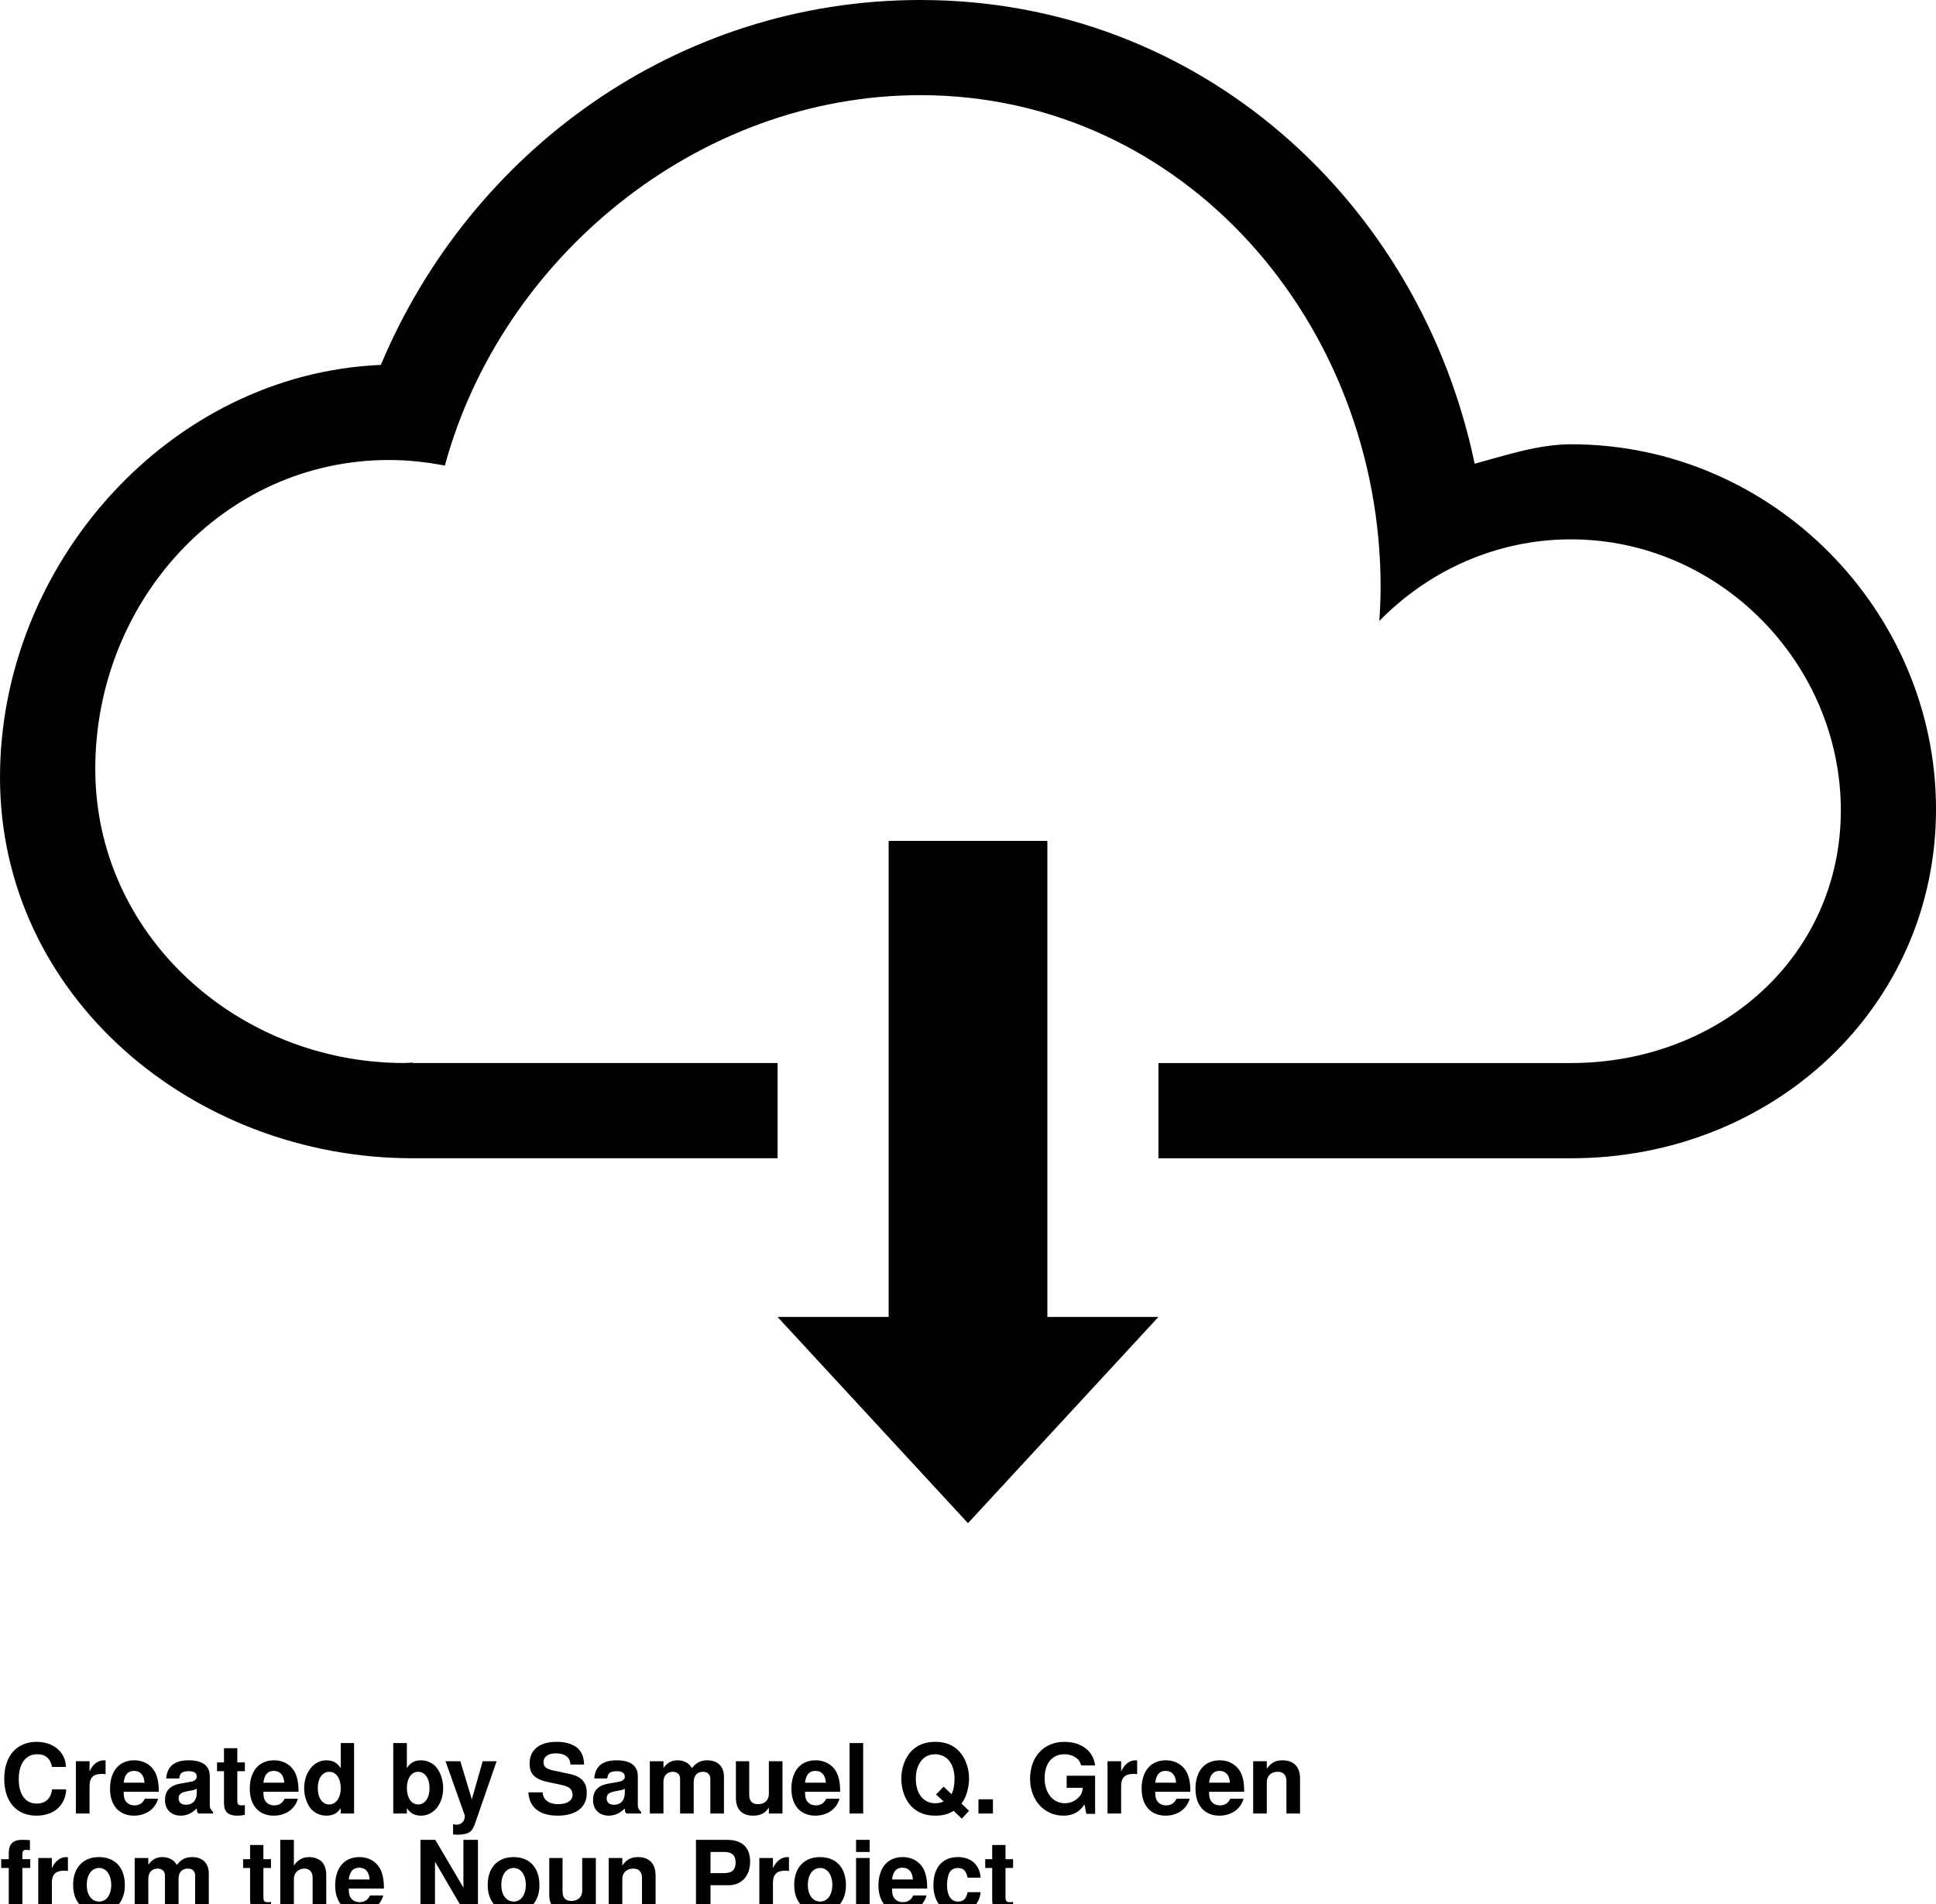
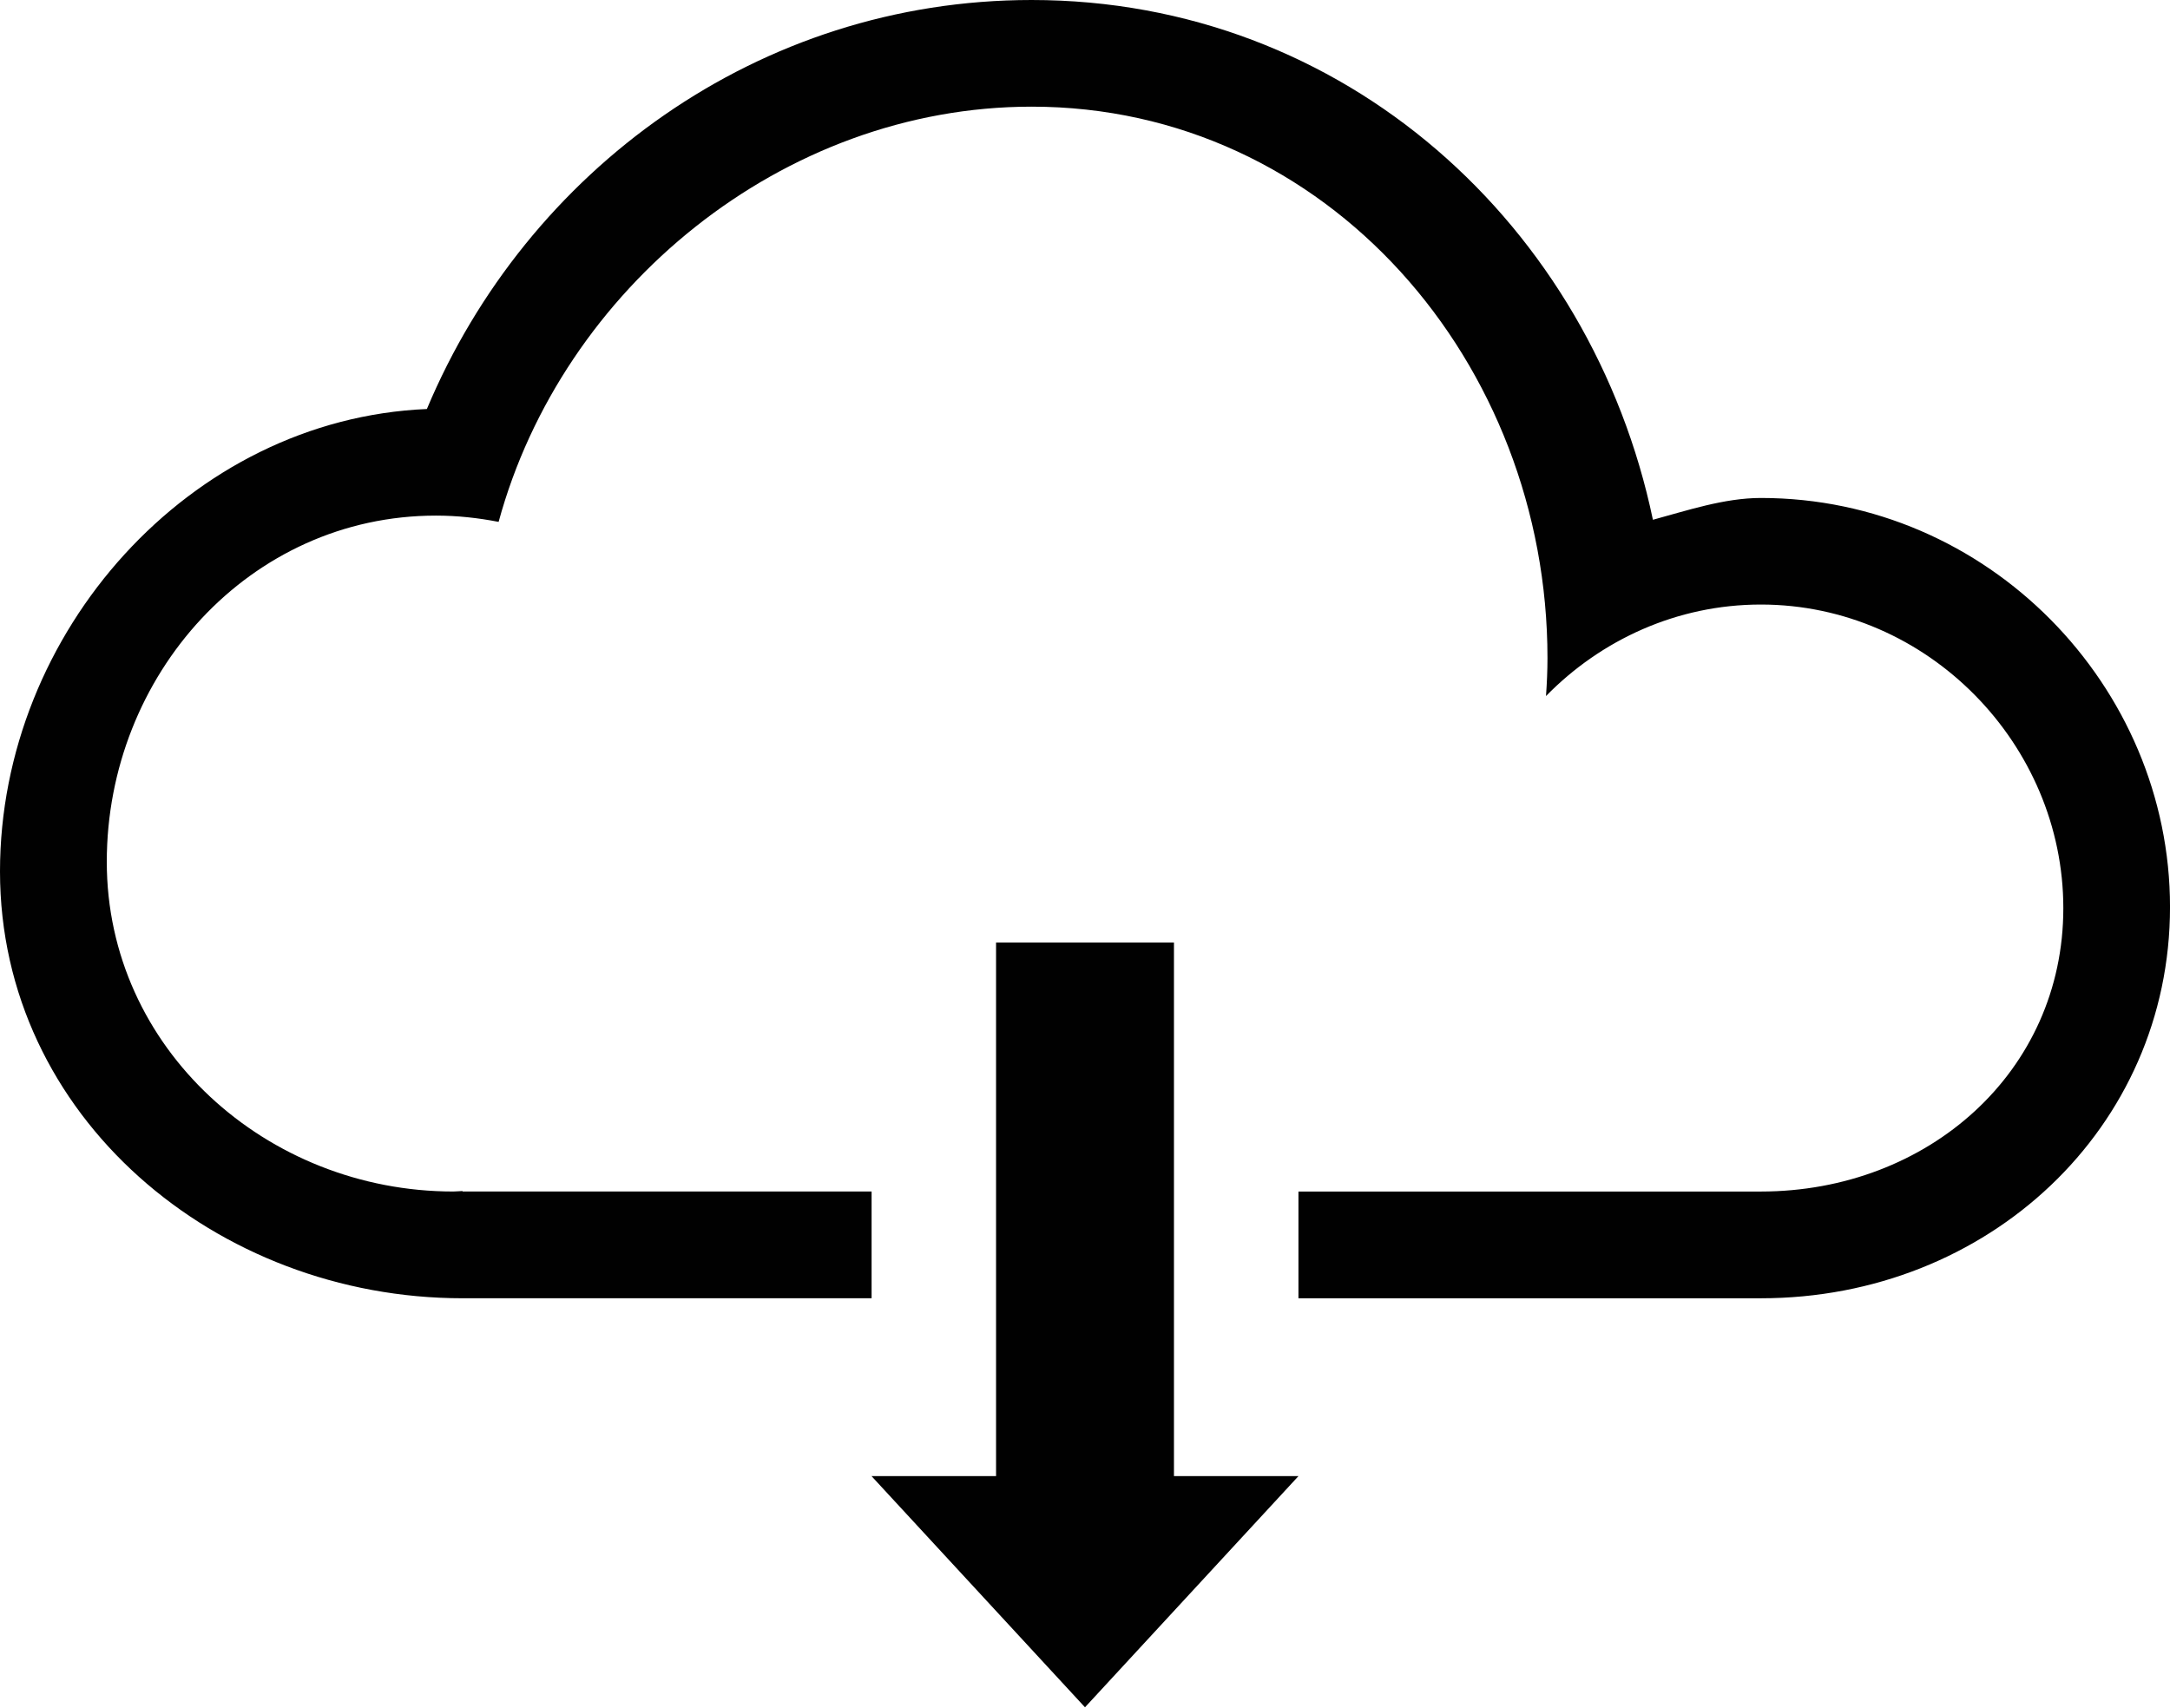
- <svg xmlns="http://www.w3.org/2000/svg" version="1.1" x="0px" y="0px" viewBox="0 0 100.001 98.36" enable-background="new 0 0 100.001 78.688" xml:space="preserve">
+ <svg xmlns="http://www.w3.org/2000/svg" version="1.1" x="0px" y="0px" viewBox="0 0 100.001 78.688" enable-background="new 0 0 100.001 78.688" xml:space="preserve">
  <path fill="#010101" d="M81.148,59.837H59.837v-4.92h21.312l0,0c7.697-0.002,13.936-5.519,13.936-13.06  c0-7.544-6.24-13.994-13.938-13.994c-3.875,0-7.377,1.636-9.902,4.218c0.041-0.578,0.068-1.162,0.068-1.754  c0-13.582-10.121-25.411-23.771-25.411c-11.489,0-21.639,8.385-24.564,19.137c-0.941-0.183-1.904-0.289-2.886-0.289  c-8.6,0-15.171,7.355-15.171,15.957s7.371,15.195,15.969,15.195c0.145,0,0.282-0.019,0.424-0.022v0.022h18.852v4.92H21.312  C9.975,59.837,0,51.467,0,40.163c0-11.022,8.751-20.848,19.672-21.312C24.281,7.854,34.956,0,47.54,0  c14.438,0,25.8,10.421,28.632,23.956c1.559-0.421,3.288-1.005,4.977-1.005c10.463,0,18.853,8.665,18.853,18.852  C100.001,51.99,91.611,59.837,81.148,59.837z" />
  <polygon fill="#010101" points="45.902,43.441 54.1,43.441 54.1,68.034 59.837,68.034 50,78.688 40.163,68.034 45.902,68.034 " />
-   <text x="0" y="93.688" fill="#000000" font-size="5px" font-weight="bold" font-family="'Helvetica Neue', Helvetica, Arial-Unicode, Arial, Sans-serif">Created by Samuel Q. Green</text>
-   <text x="0" y="98.688" fill="#000000" font-size="5px" font-weight="bold" font-family="'Helvetica Neue', Helvetica, Arial-Unicode, Arial, Sans-serif">from the Noun Project</text>
</svg>
